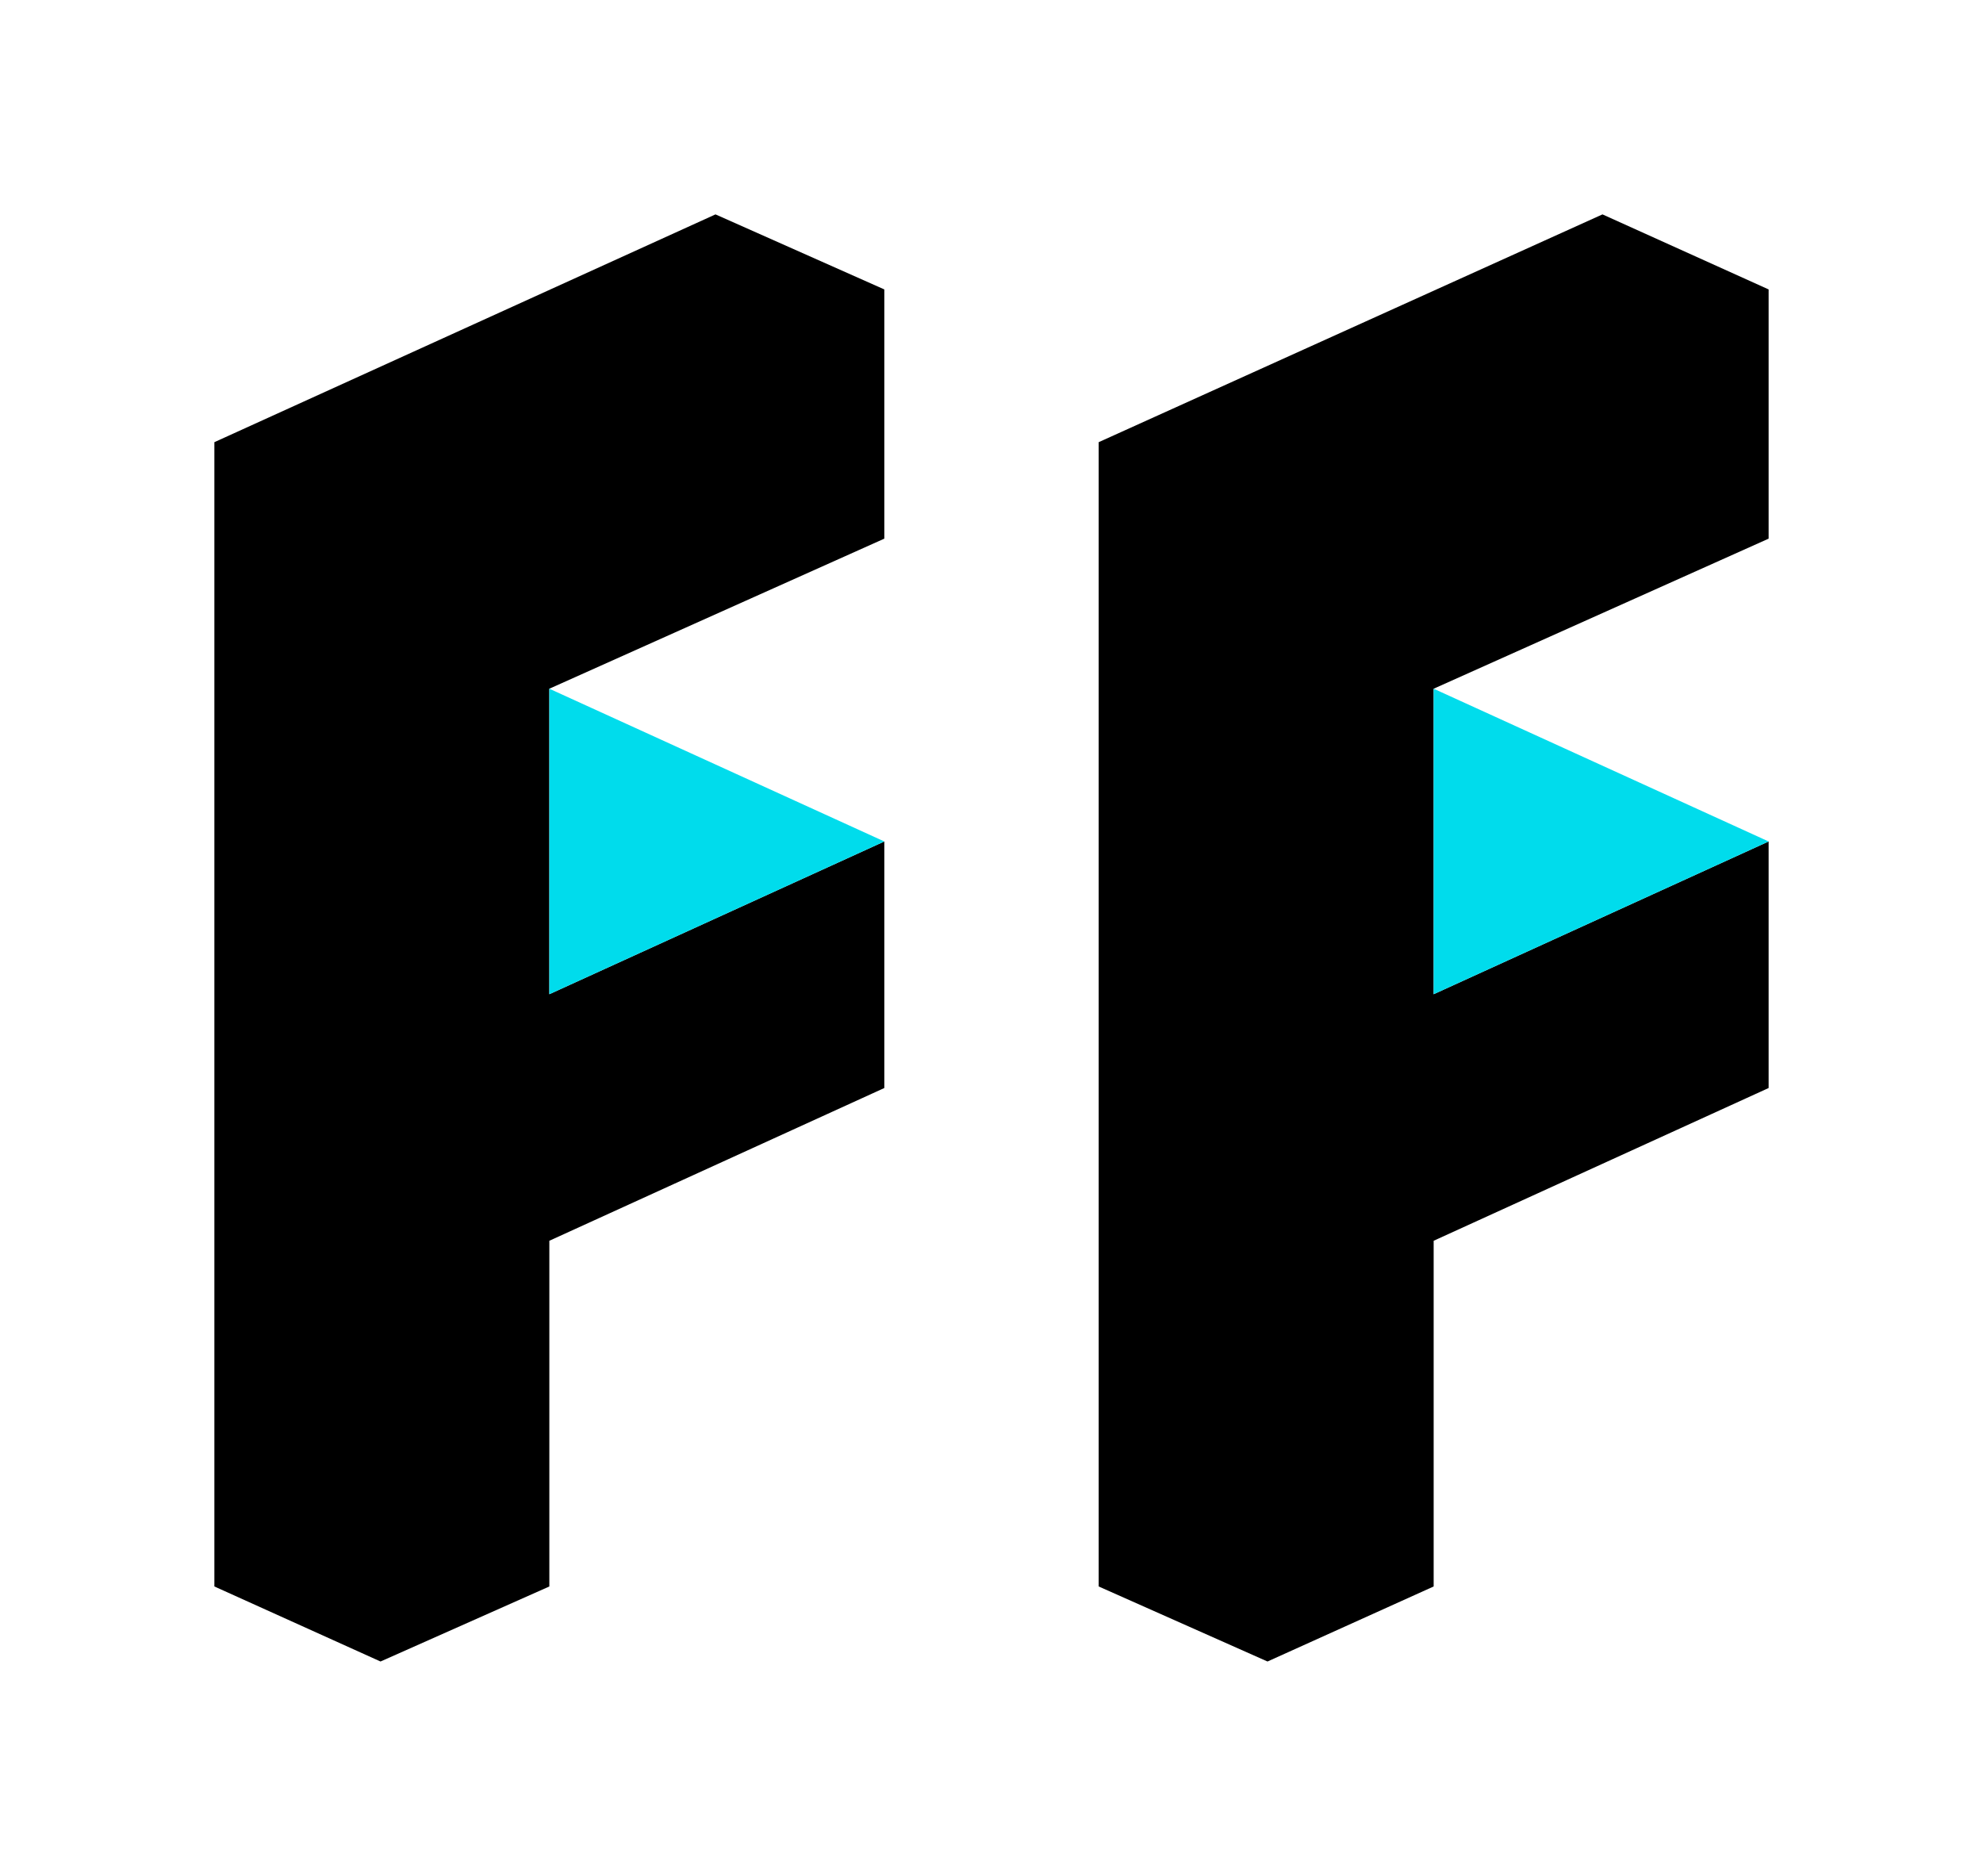
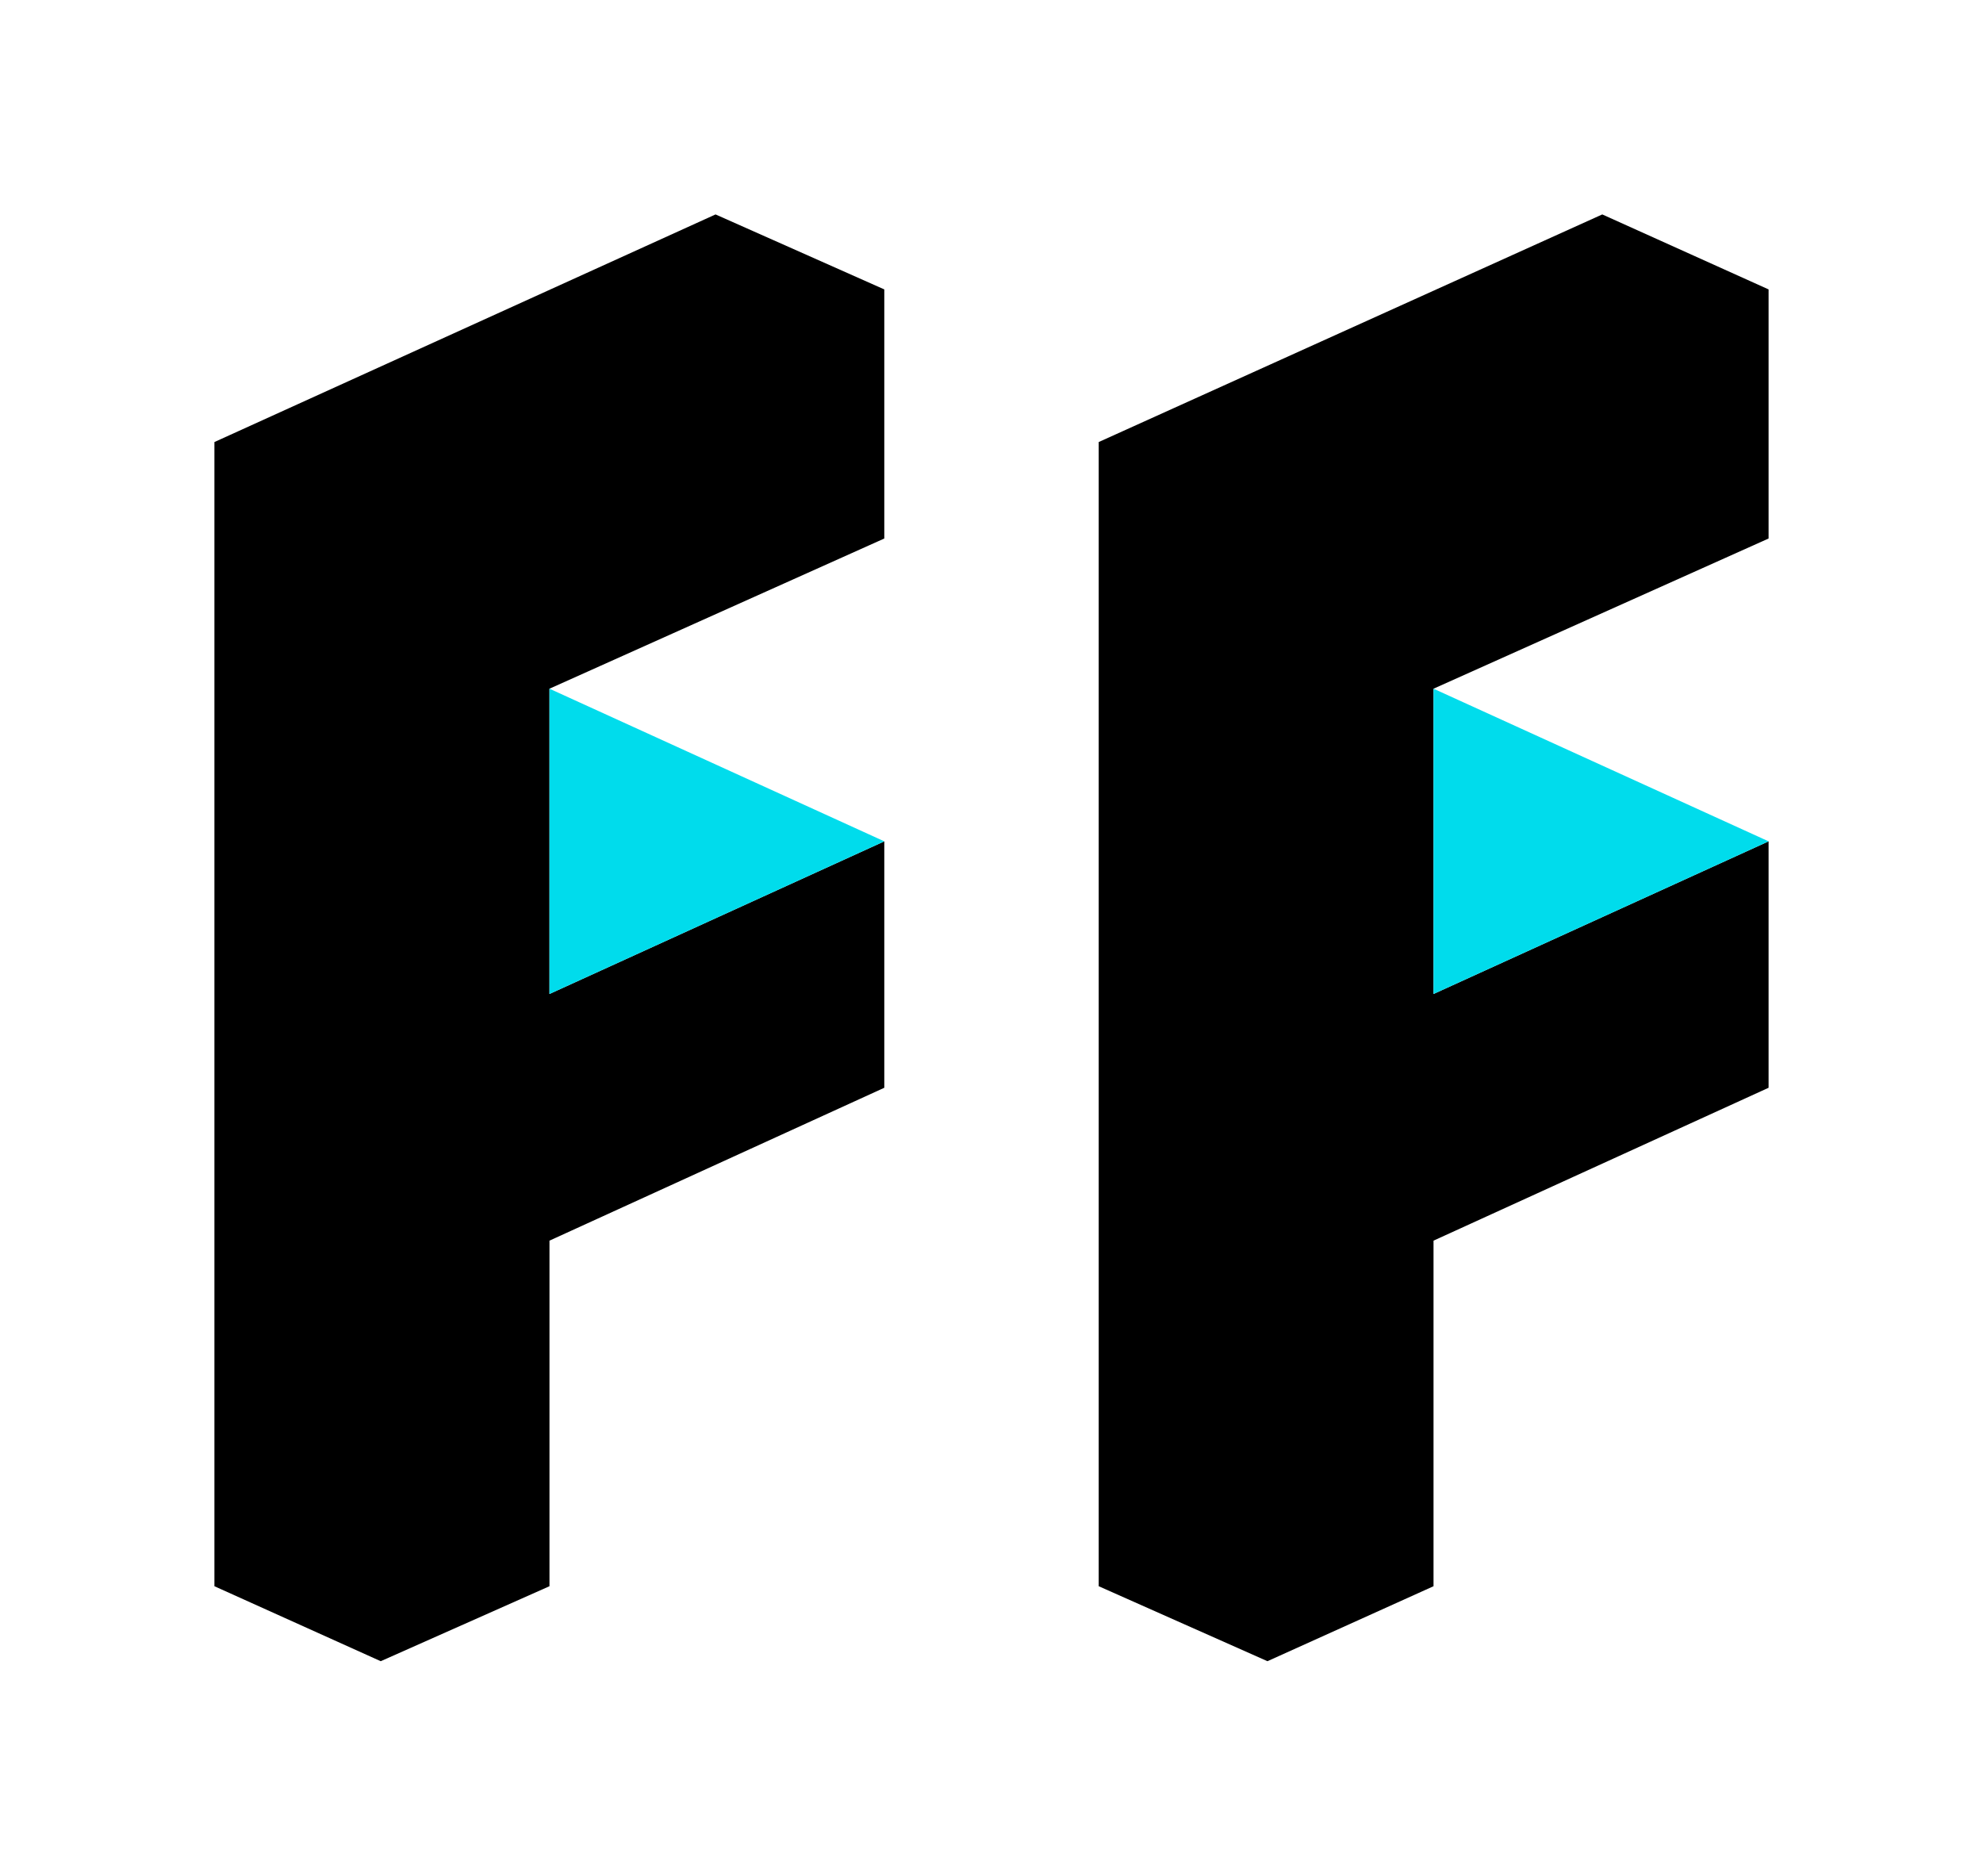
- <svg xmlns="http://www.w3.org/2000/svg" version="1.1" id="Layer_1" x="0px" y="0px" viewBox="0 0 74 70" enable-background="new 0 0 74 70" xml:space="preserve">
+ <svg xmlns="http://www.w3.org/2000/svg" version="1.1" id="Layer_1" x="0px" y="0px" viewBox="0 0 812 768" enable-background="new 0 0 812 768" xml:space="preserve">
  <g>
    <g>
-       <polygon points="8,16.5 8,20.3 8,40.8 8,59.2 14.2,62 20.5,59.2 20.5,46.3 33,40.6 33,31.4 20.5,37.1 20.5,25.7 33,20.1 33,10.8     26.7,8   " />
-       <polygon fill="#00DCEC" points="20.5,25.7 20.5,31.4 20.5,37.1 33,31.4   " />
+       <polygon points="87.8,181 87.8,222.7 87.8,447.6 87.8,649.5 155.9,680.2 225,649.5 225,508 362.1,445.4 362.1,344.5 225,407     225,282 362.1,220.5 362.1,118.5 293,87.8   " />
+       <polygon fill="#00DCEC" points="225,282 225,344.5 225,407 362.1,344.5   " />
    </g>
    <g>
-       <polygon points="41,16.5 41,20.3 41,40.8 41,59.2 47.3,62 53.5,59.2 53.5,46.3 66,40.6 66,31.4 53.5,37.1 53.5,25.7 66,20.1     66,10.8 59.8,8   " />
-       <polygon fill="#00DCEC" points="53.5,25.7 53.5,31.4 53.5,37.1 66,31.4   " />
+       <polygon points="449.9,181 449.9,222.7 449.9,447.6 449.9,649.5 519,680.2 587,649.5 587,508 724.2,445.4 724.2,344.5 587,407     587,282 724.2,220.5 724.2,118.5 656.1,87.8   " />
+       <polygon fill="#00DCEC" points="587,282 587,344.5 587,407 724.2,344.5   " />
    </g>
  </g>
</svg>
